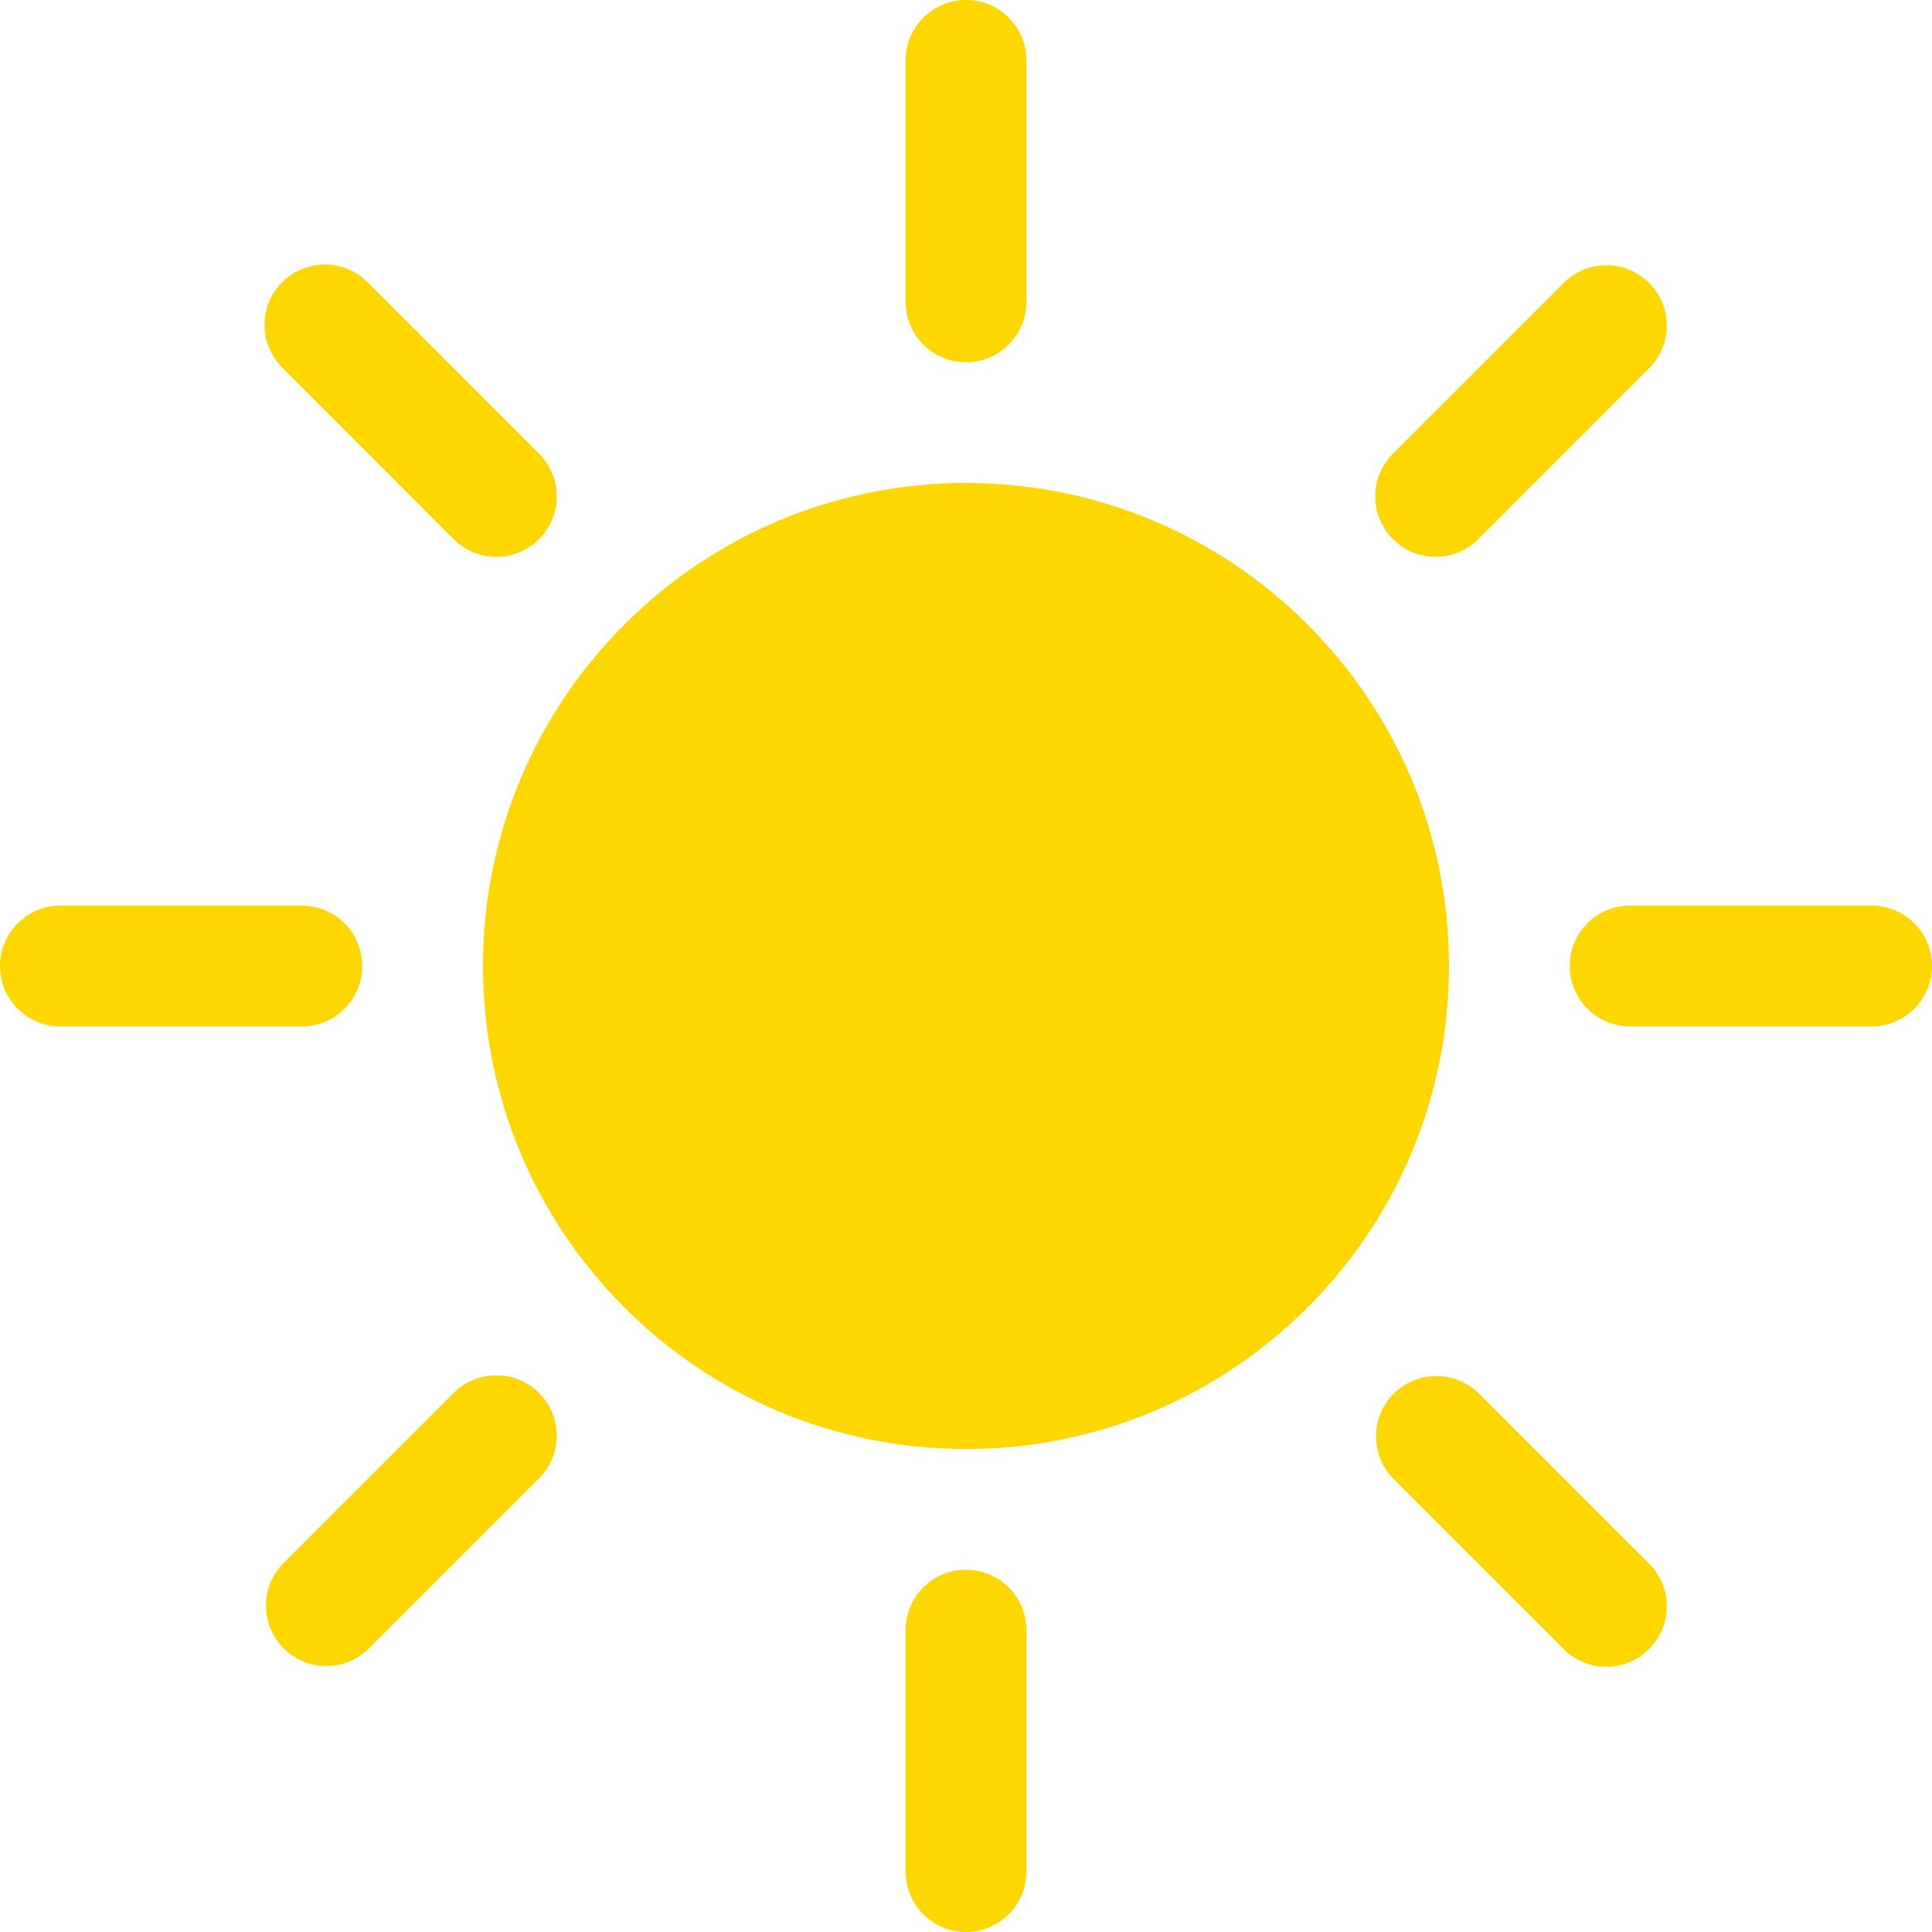
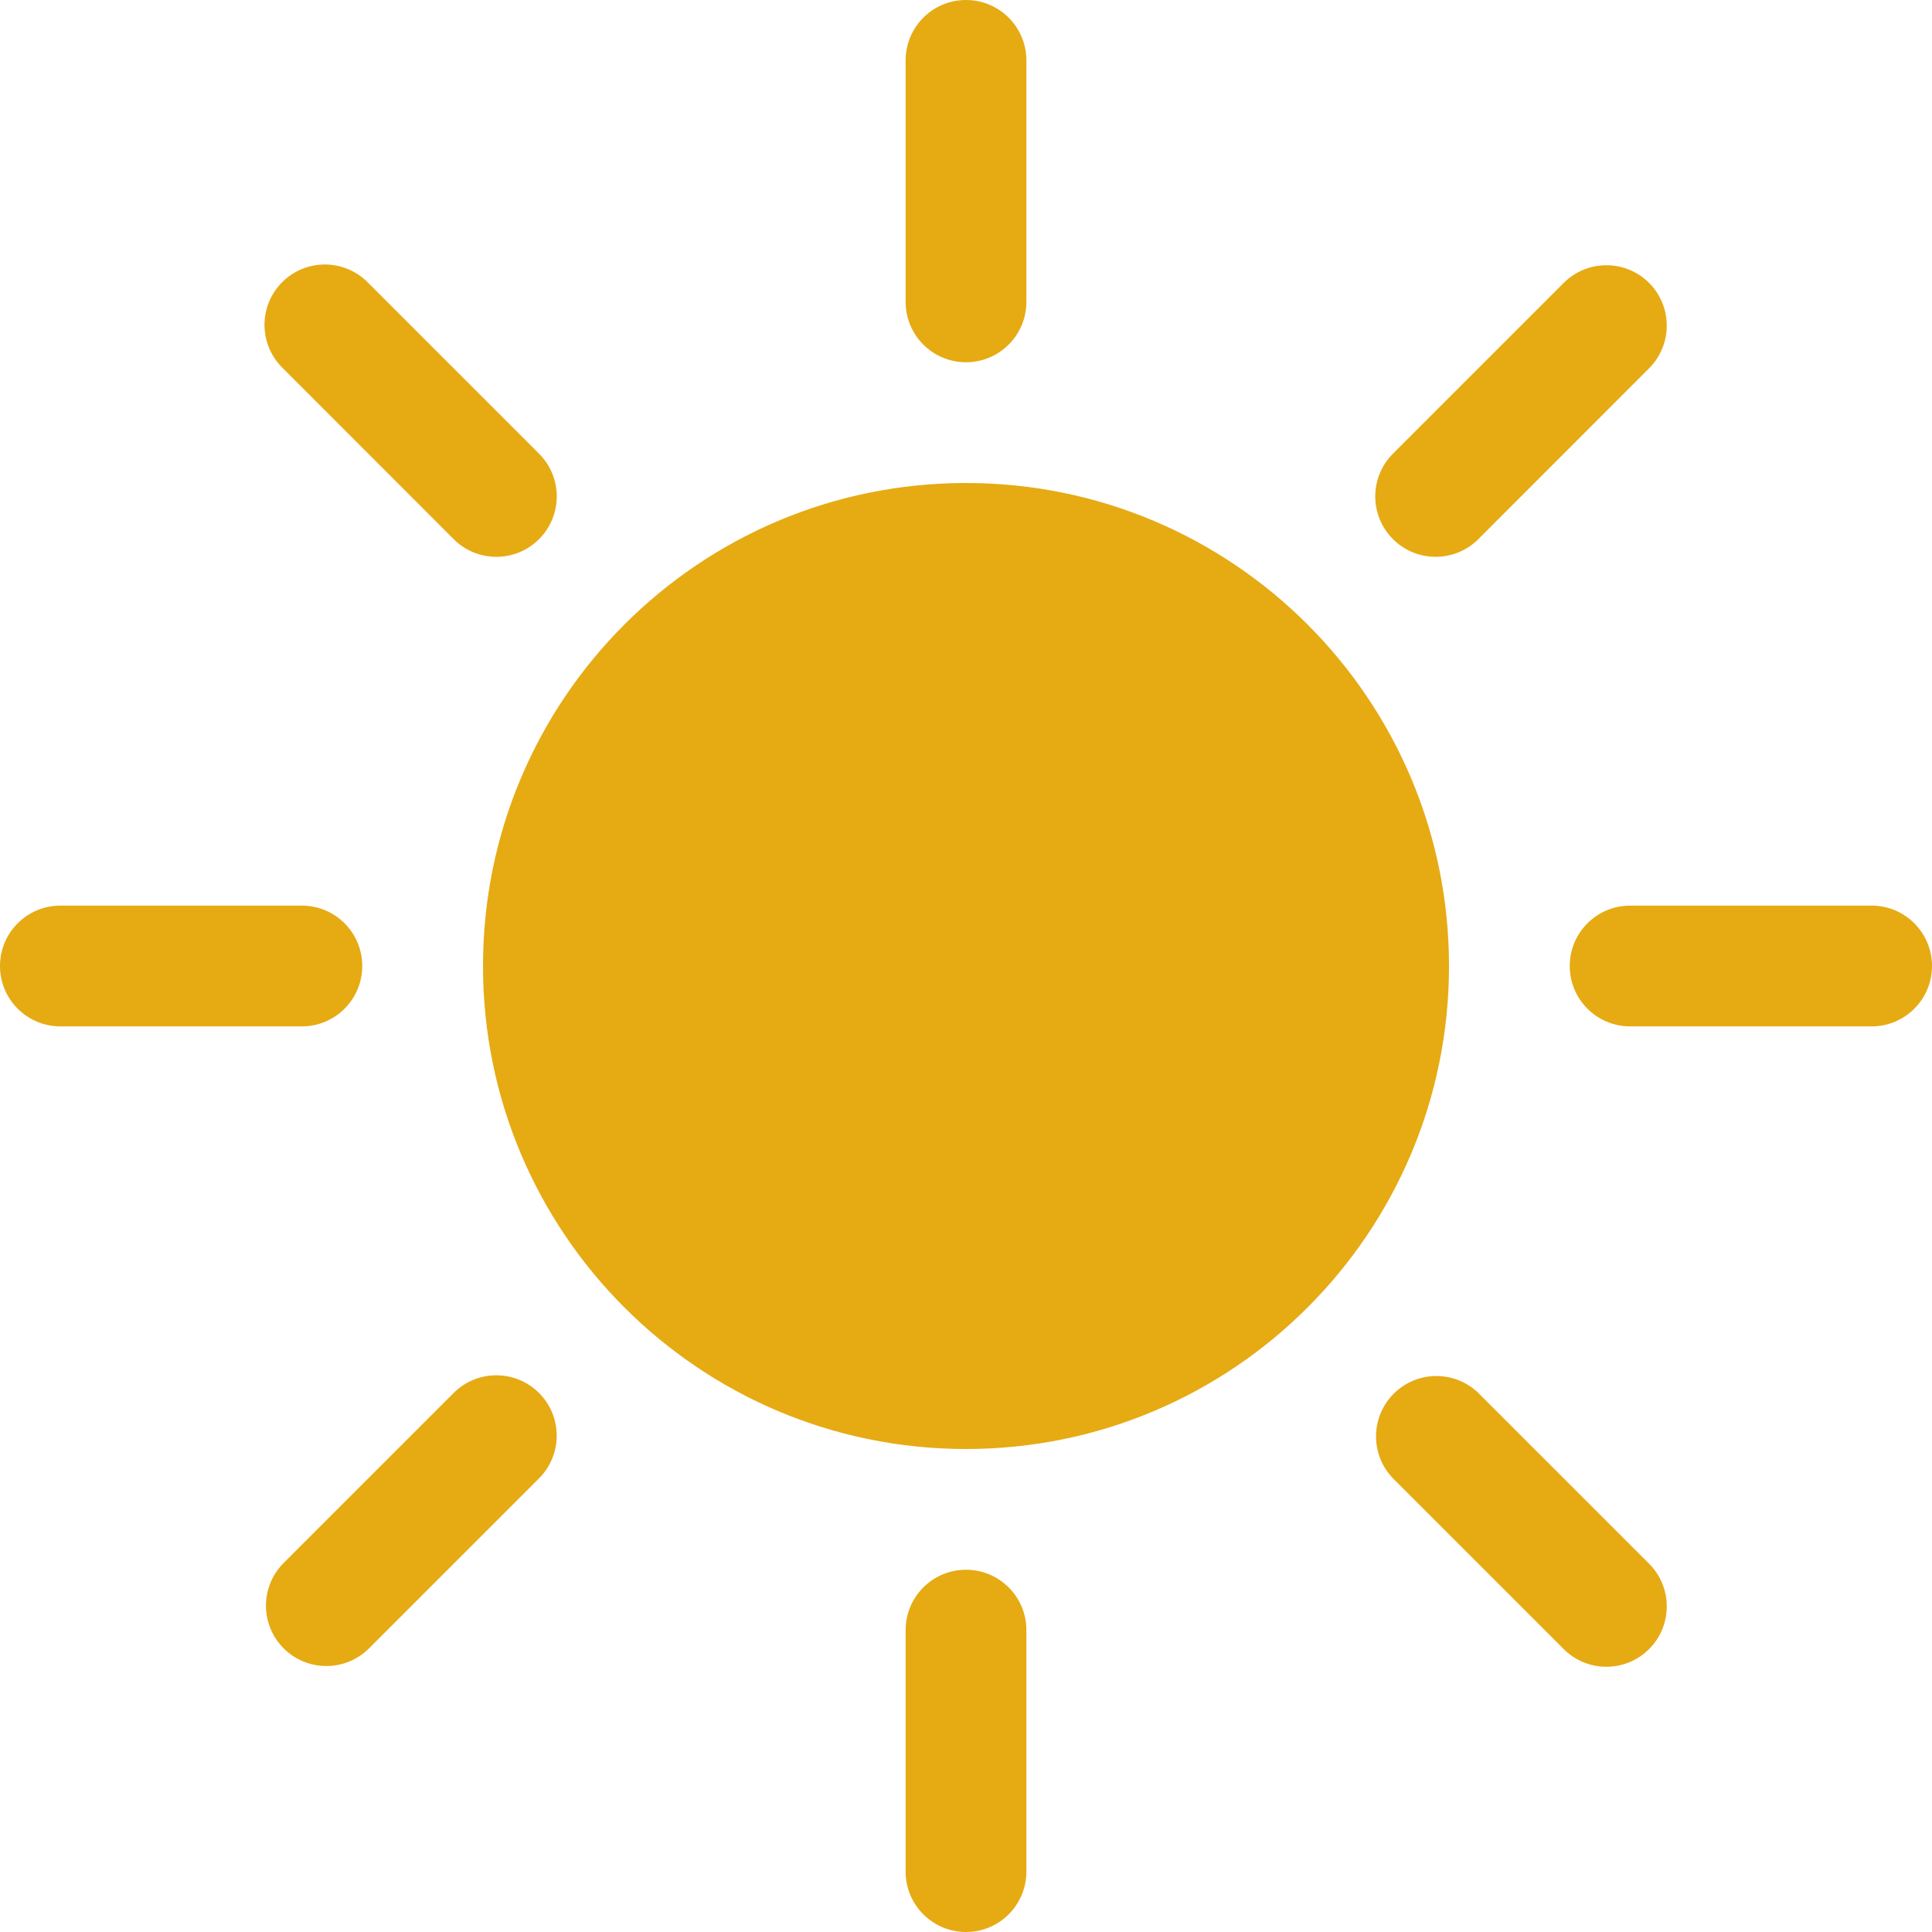
- <svg xmlns="http://www.w3.org/2000/svg" width="30" height="30" fill="gold" class="bi bi-sun-fill" viewBox="0 0 16 16">
+ <svg xmlns="http://www.w3.org/2000/svg" width="30" height="30" fill="rgb(230, 170, 19)" class="bi bi-sun-fill" viewBox="0 0 16 16">
  <path d="M8 12a4 4 0 1 0 0-8 4 4 0 0 0 0 8zM8 0a.5.5 0 0 1 .5.5v2a.5.5 0 0 1-1 0v-2A.5.5 0 0 1 8 0zm0 13a.5.5 0 0 1 .5.5v2a.5.5 0 0 1-1 0v-2A.5.5 0 0 1 8 13zm8-5a.5.5 0 0 1-.5.5h-2a.5.5 0 0 1 0-1h2a.5.5 0 0 1 .5.5zM3 8a.5.5 0 0 1-.5.5h-2a.5.5 0 0 1 0-1h2A.5.5 0 0 1 3 8zm10.657-5.657a.5.5 0 0 1 0 .707l-1.414 1.415a.5.5 0 1 1-.707-.708l1.414-1.414a.5.5 0 0 1 .707 0zm-9.193 9.193a.5.5 0 0 1 0 .707L3.05 13.657a.5.5 0 0 1-.707-.707l1.414-1.414a.5.5 0 0 1 .707 0zm9.193 2.121a.5.5 0 0 1-.707 0l-1.414-1.414a.5.5 0 0 1 .707-.707l1.414 1.414a.5.5 0 0 1 0 .707zM4.464 4.465a.5.5 0 0 1-.707 0L2.343 3.05a.5.5 0 1 1 .707-.707l1.414 1.414a.5.5 0 0 1 0 .708z" />
</svg>
